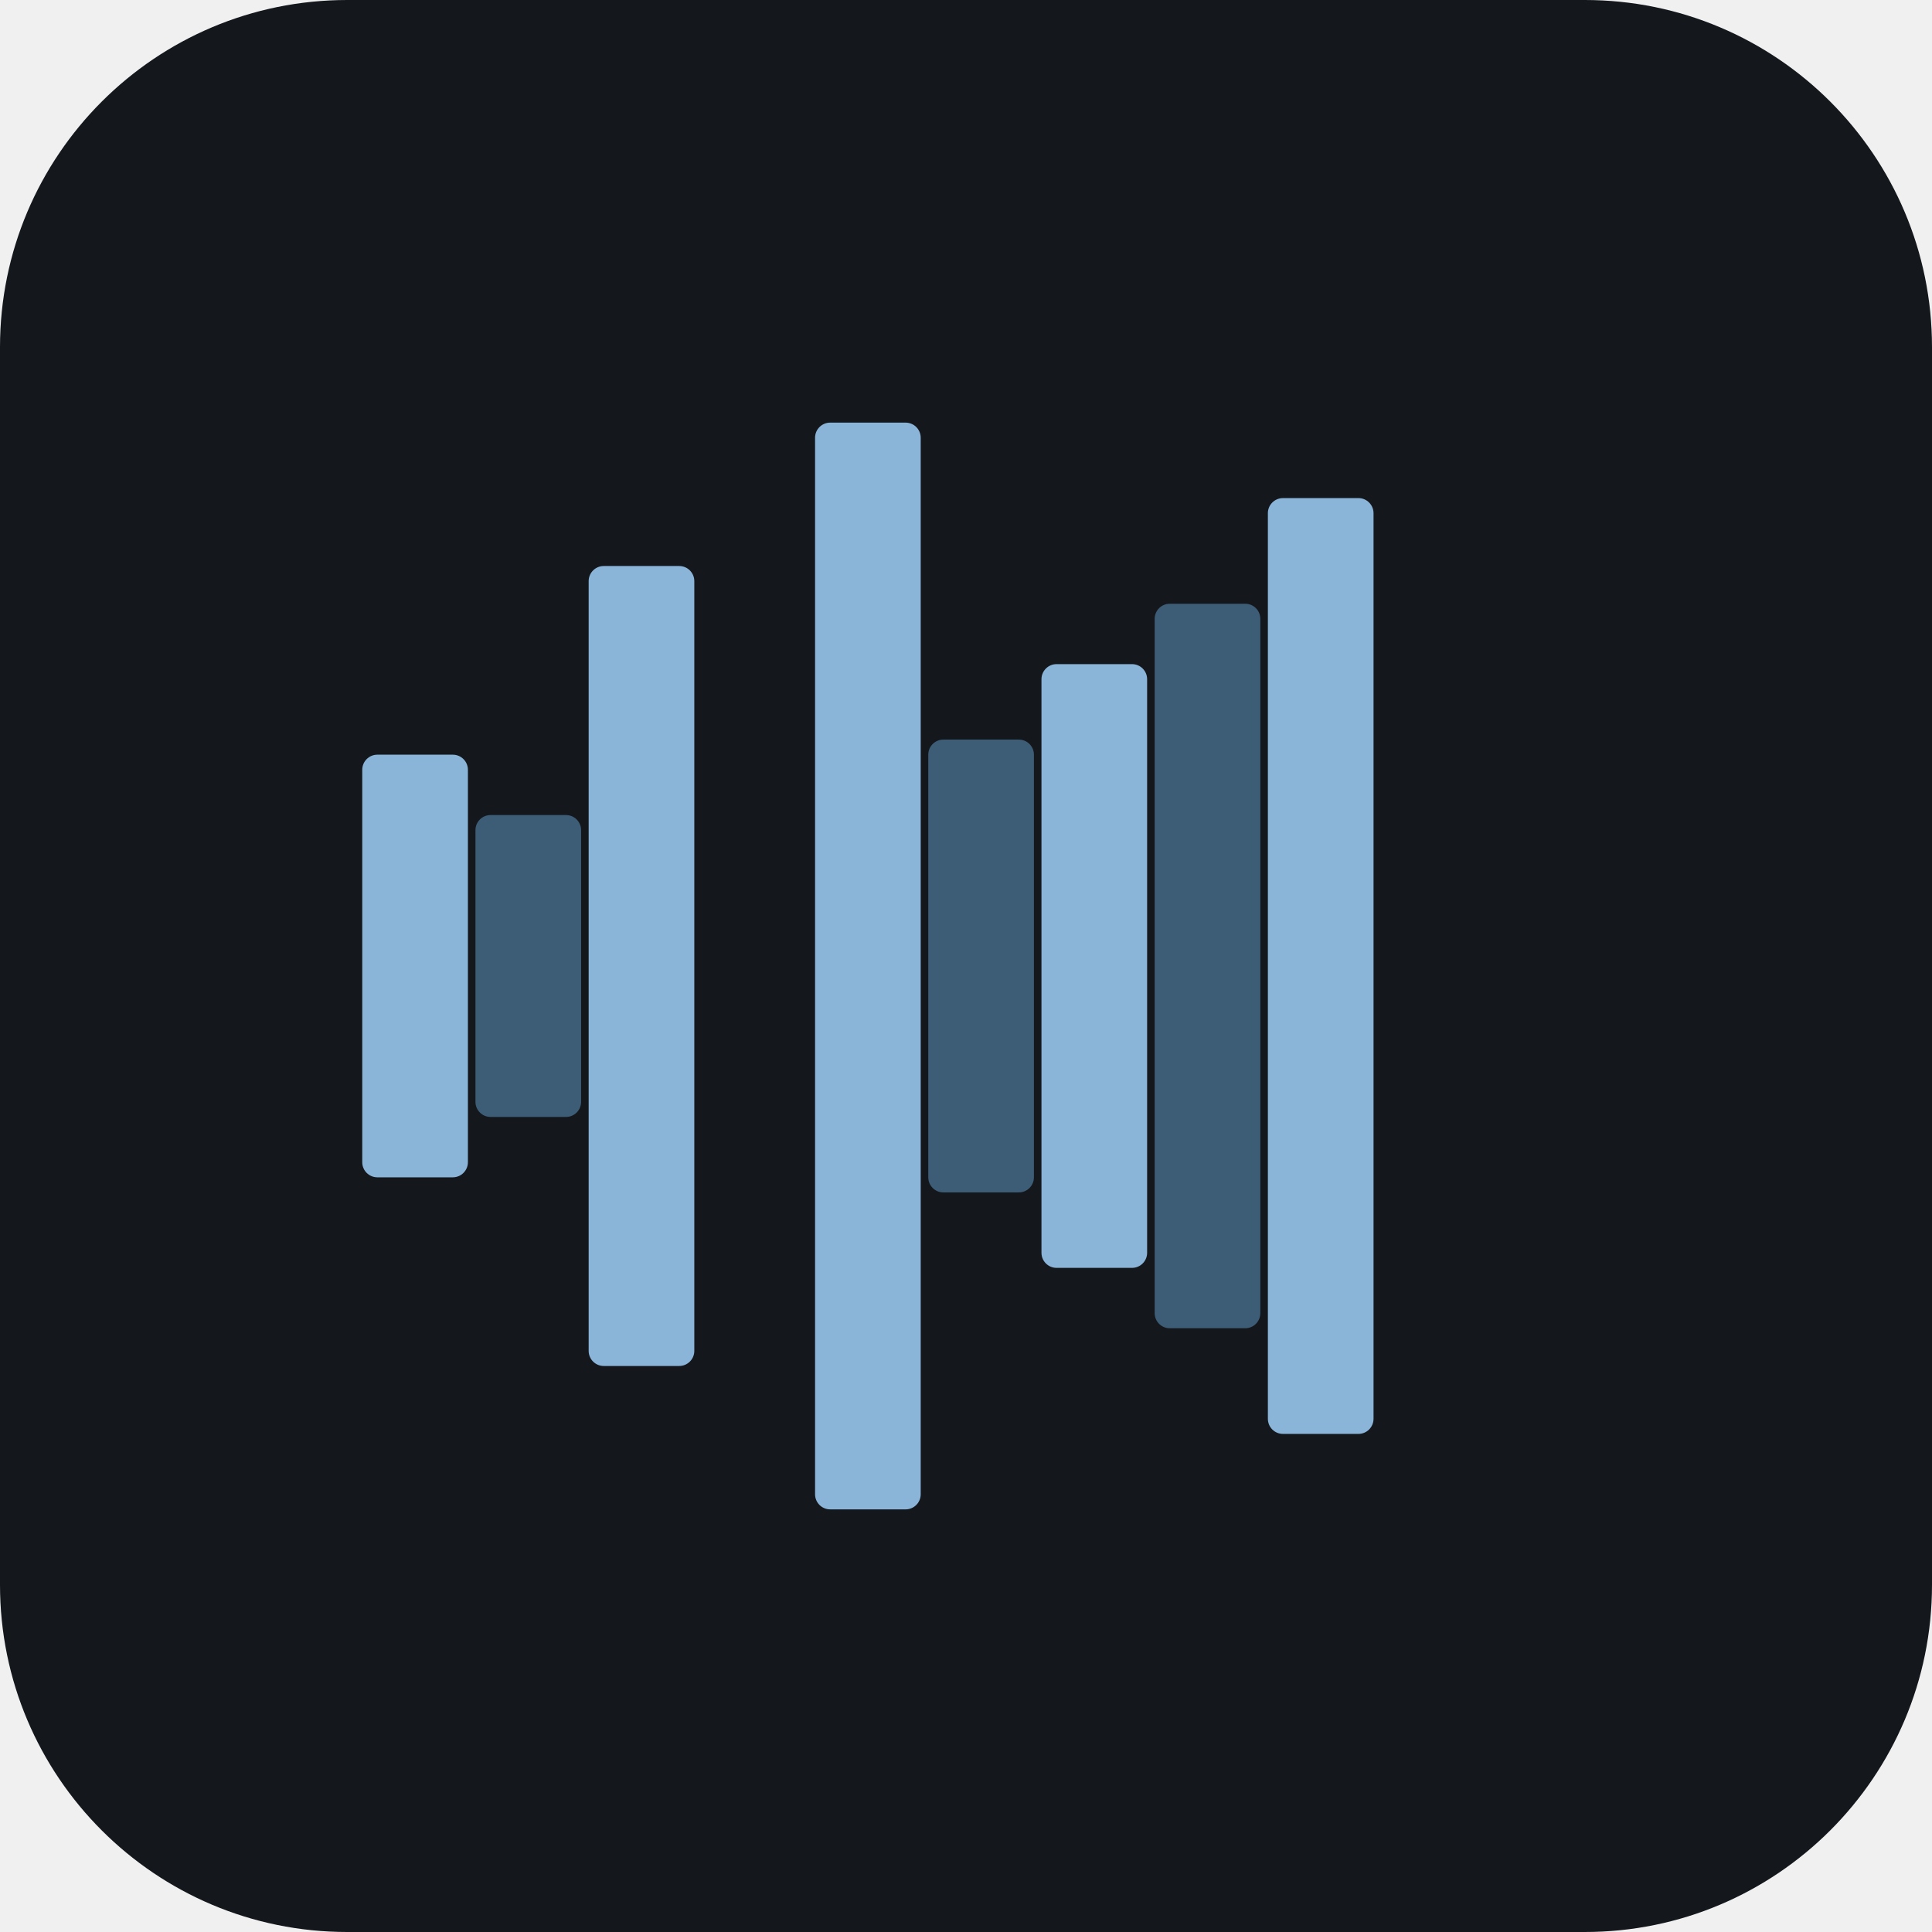
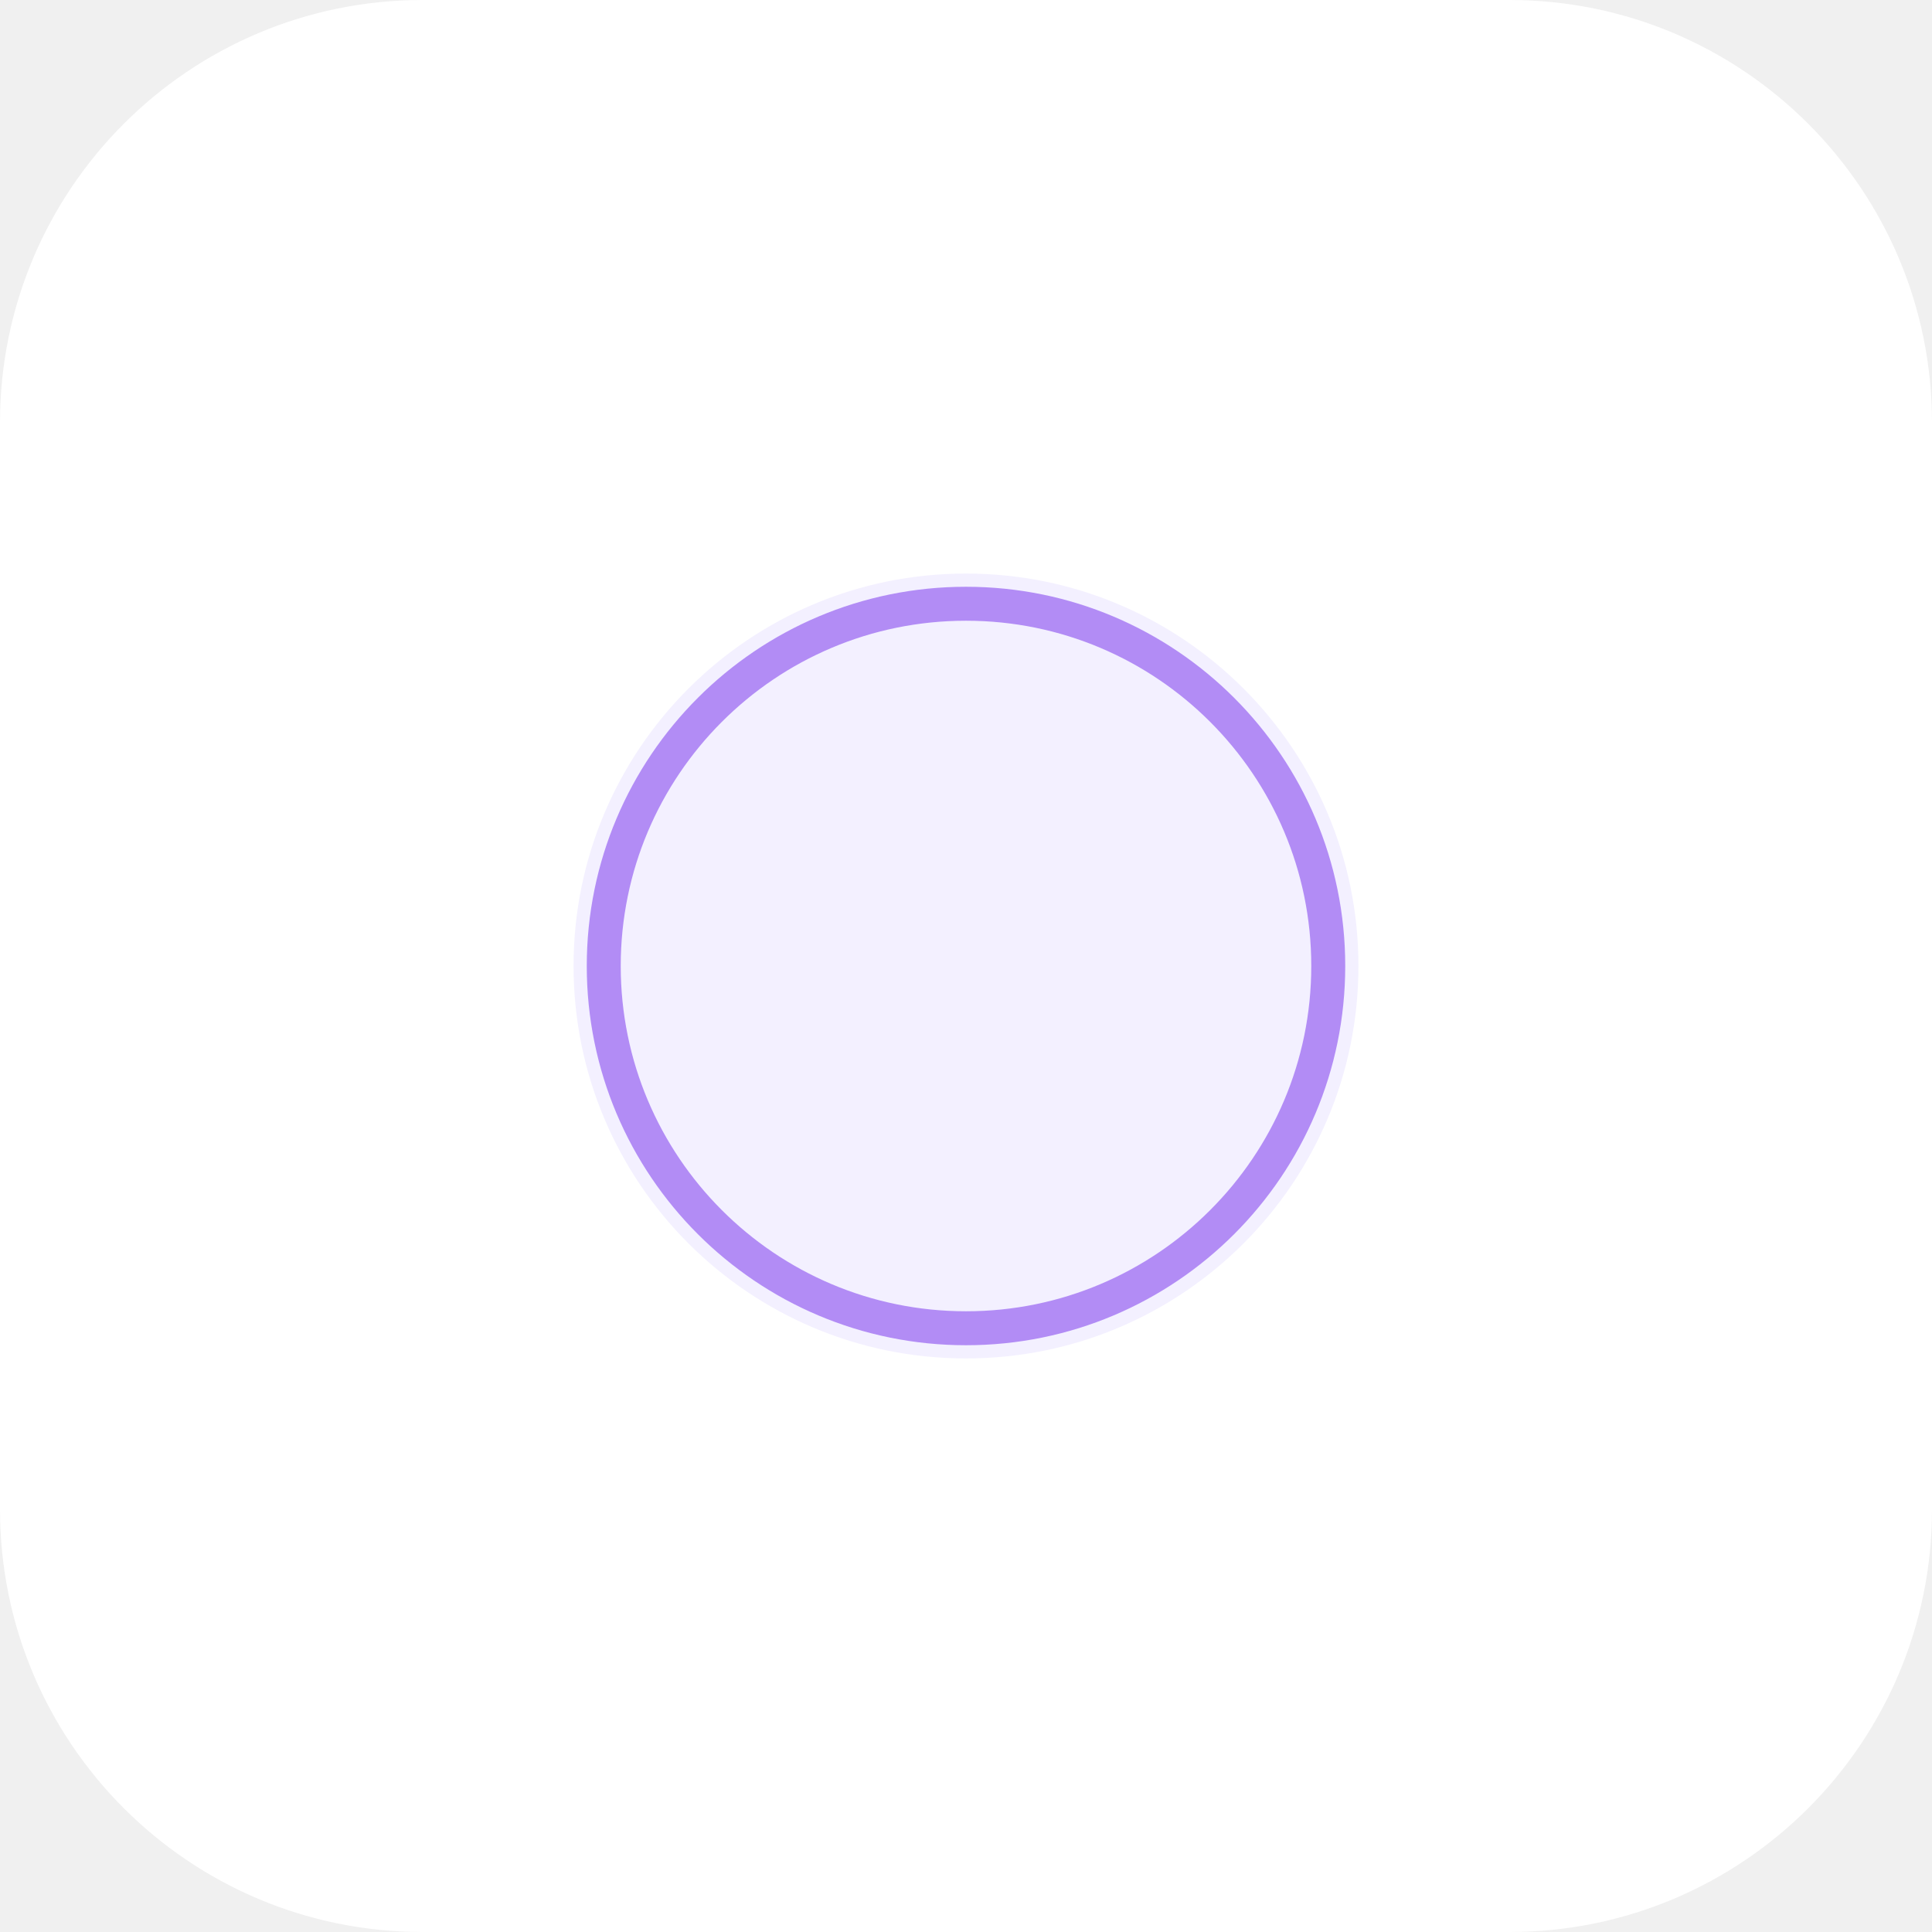
- <svg xmlns="http://www.w3.org/2000/svg" viewBox="0 0 512 512" width="512" height="512">
-   <rect width="512" height="512" rx="92" fill="#14181c" />
-   <g fill="#8ab4d8">
-     <rect x="96" y="200" width="28" height="112" rx="4" />
-     <rect x="156" y="150" width="28" height="212" rx="4" />
-     <rect x="216" y="112" width="28" height="288" rx="4" />
-     <rect x="276" y="176" width="28" height="160" rx="4" />
-     <rect x="336" y="132" width="28" height="248" rx="4" />
-   </g>
-   <g fill="#3d5c76">
-     <rect x="126" y="216" width="28" height="80" rx="4" />
-     <rect x="246" y="196" width="28" height="120" rx="4" />
-     <rect x="306" y="160" width="28" height="192" rx="4" />
-   </g>
+ <svg xmlns="http://www.w3.org/2000/svg" viewBox="0 0 256 256">
+   <rect width="256" height="256" rx="56" fill="#ffffff" />
+   <circle cx="128" cy="128" r="52" fill="#f3f0ff" />
+   <circle cx="128" cy="128" r="48" fill="none" stroke="#7c3aed" stroke-opacity="0.55" stroke-width="4.5" />
</svg>
